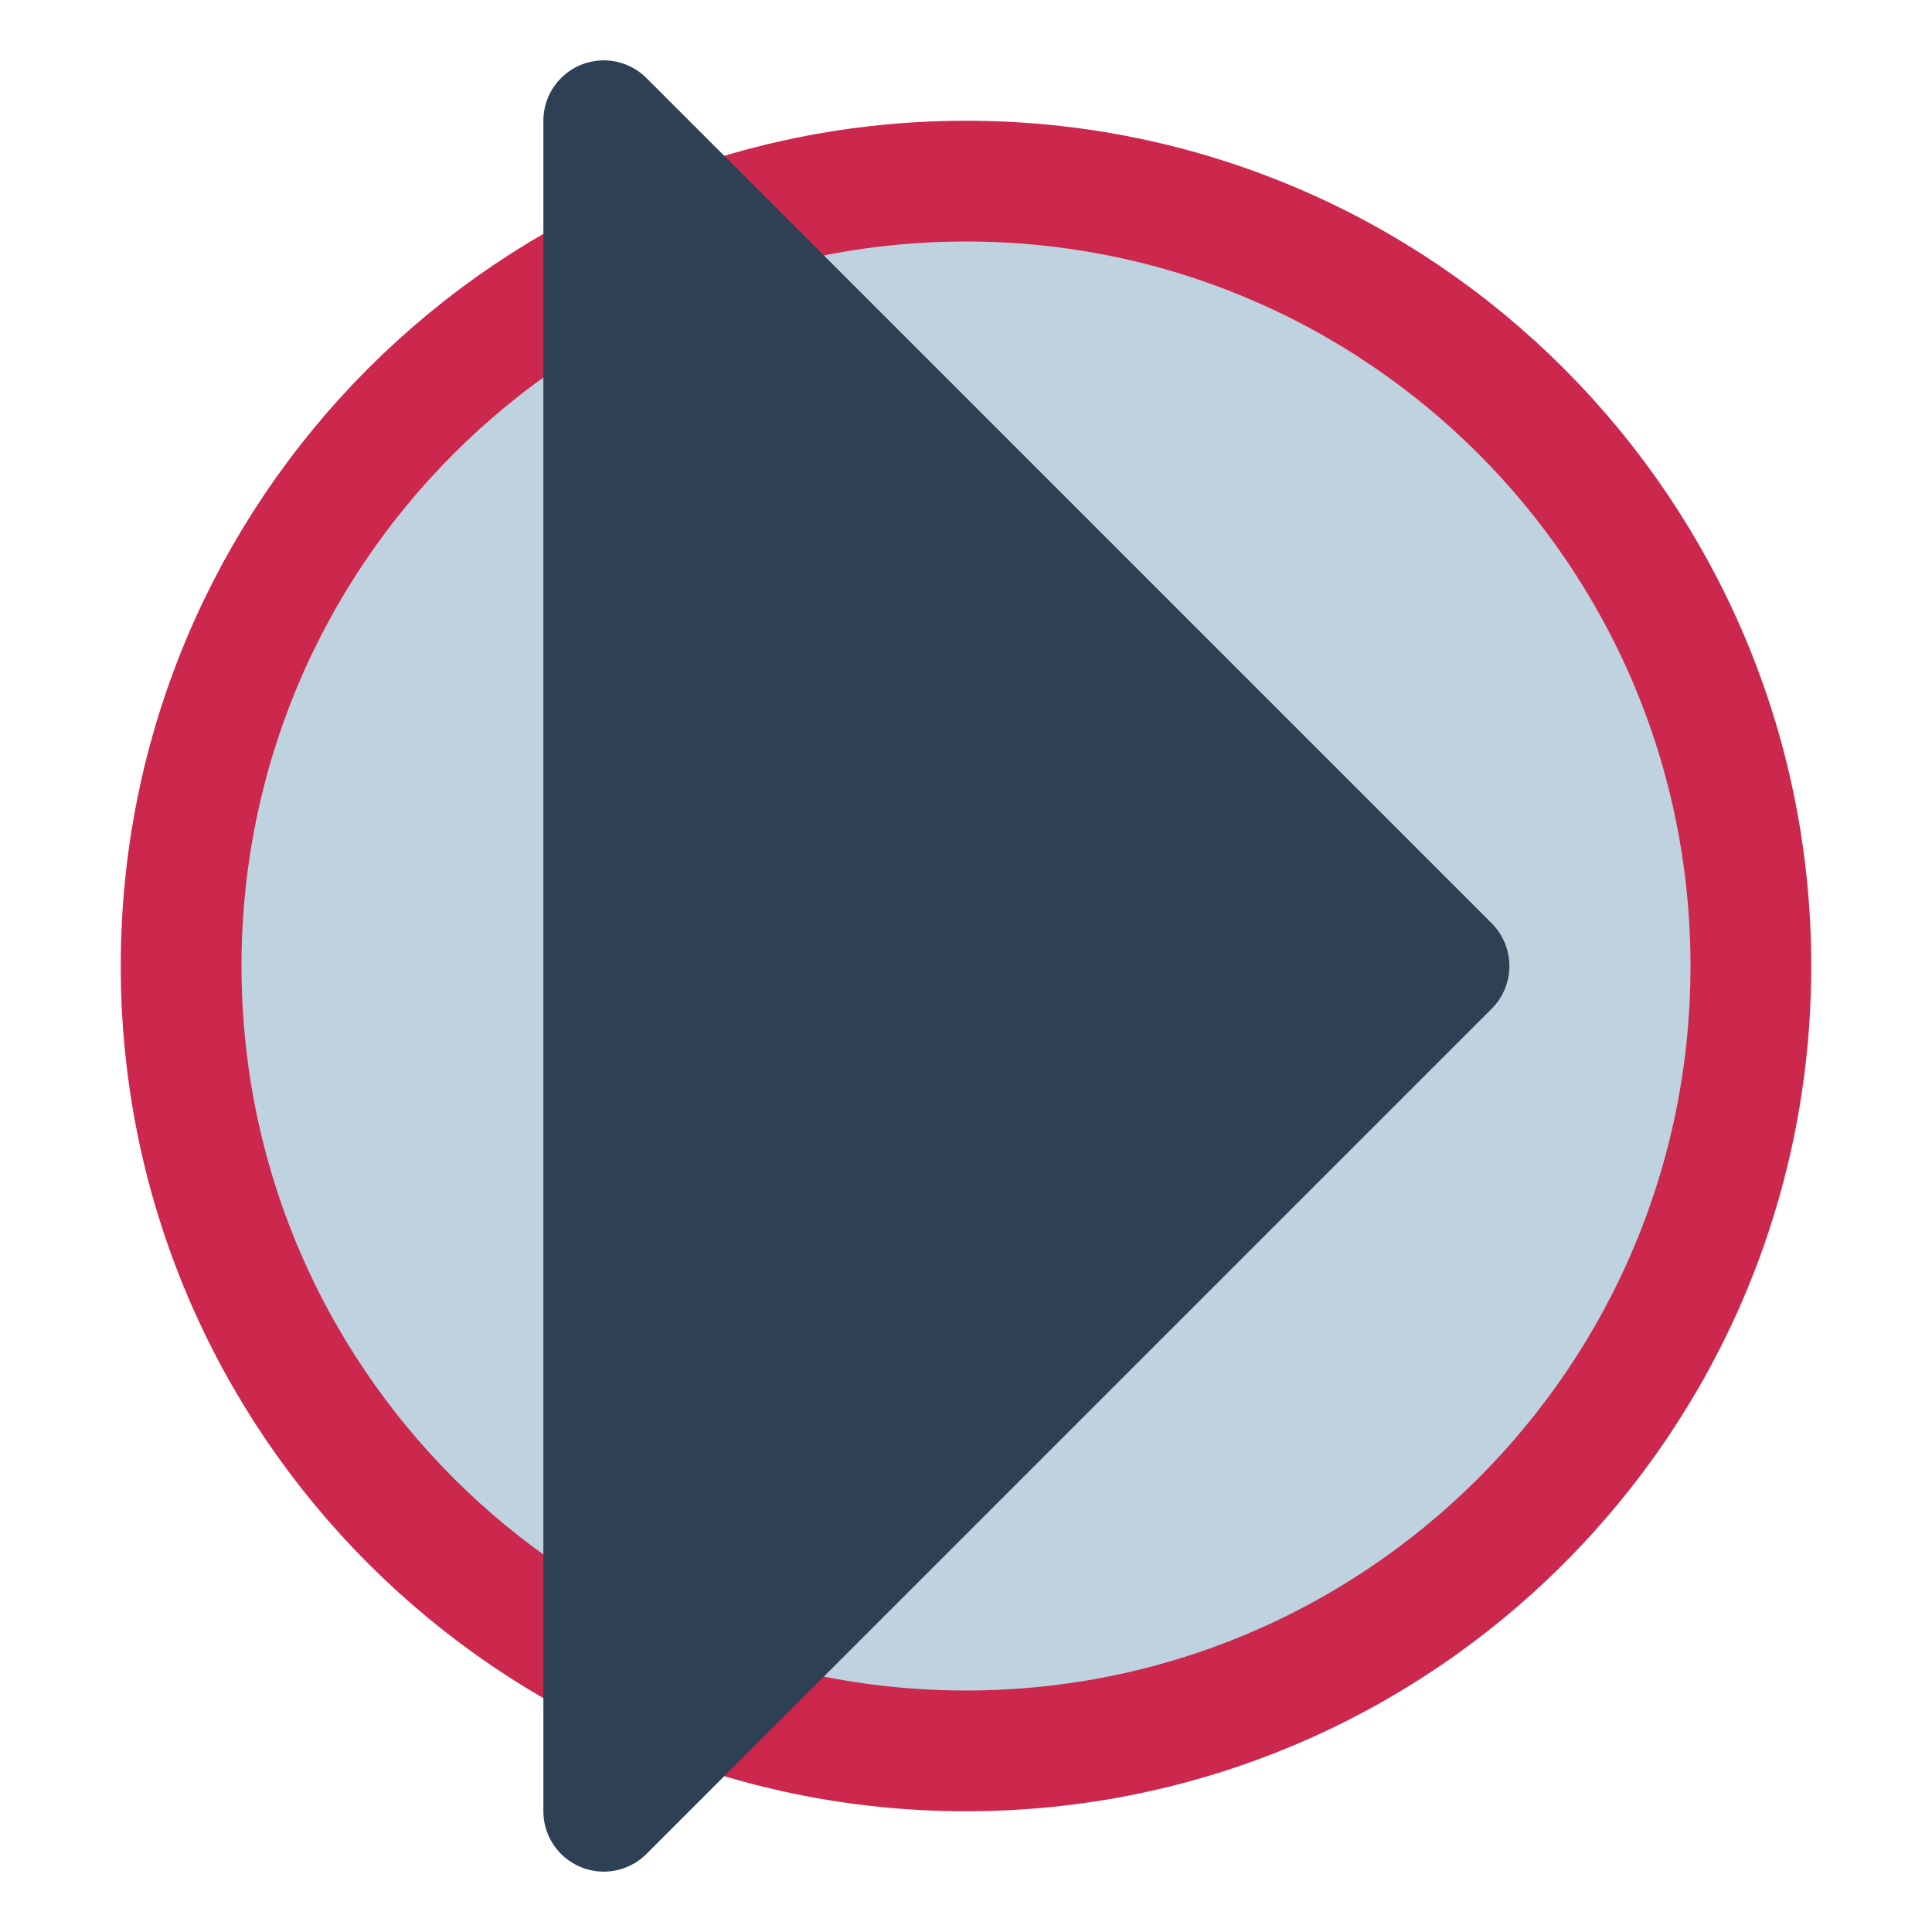
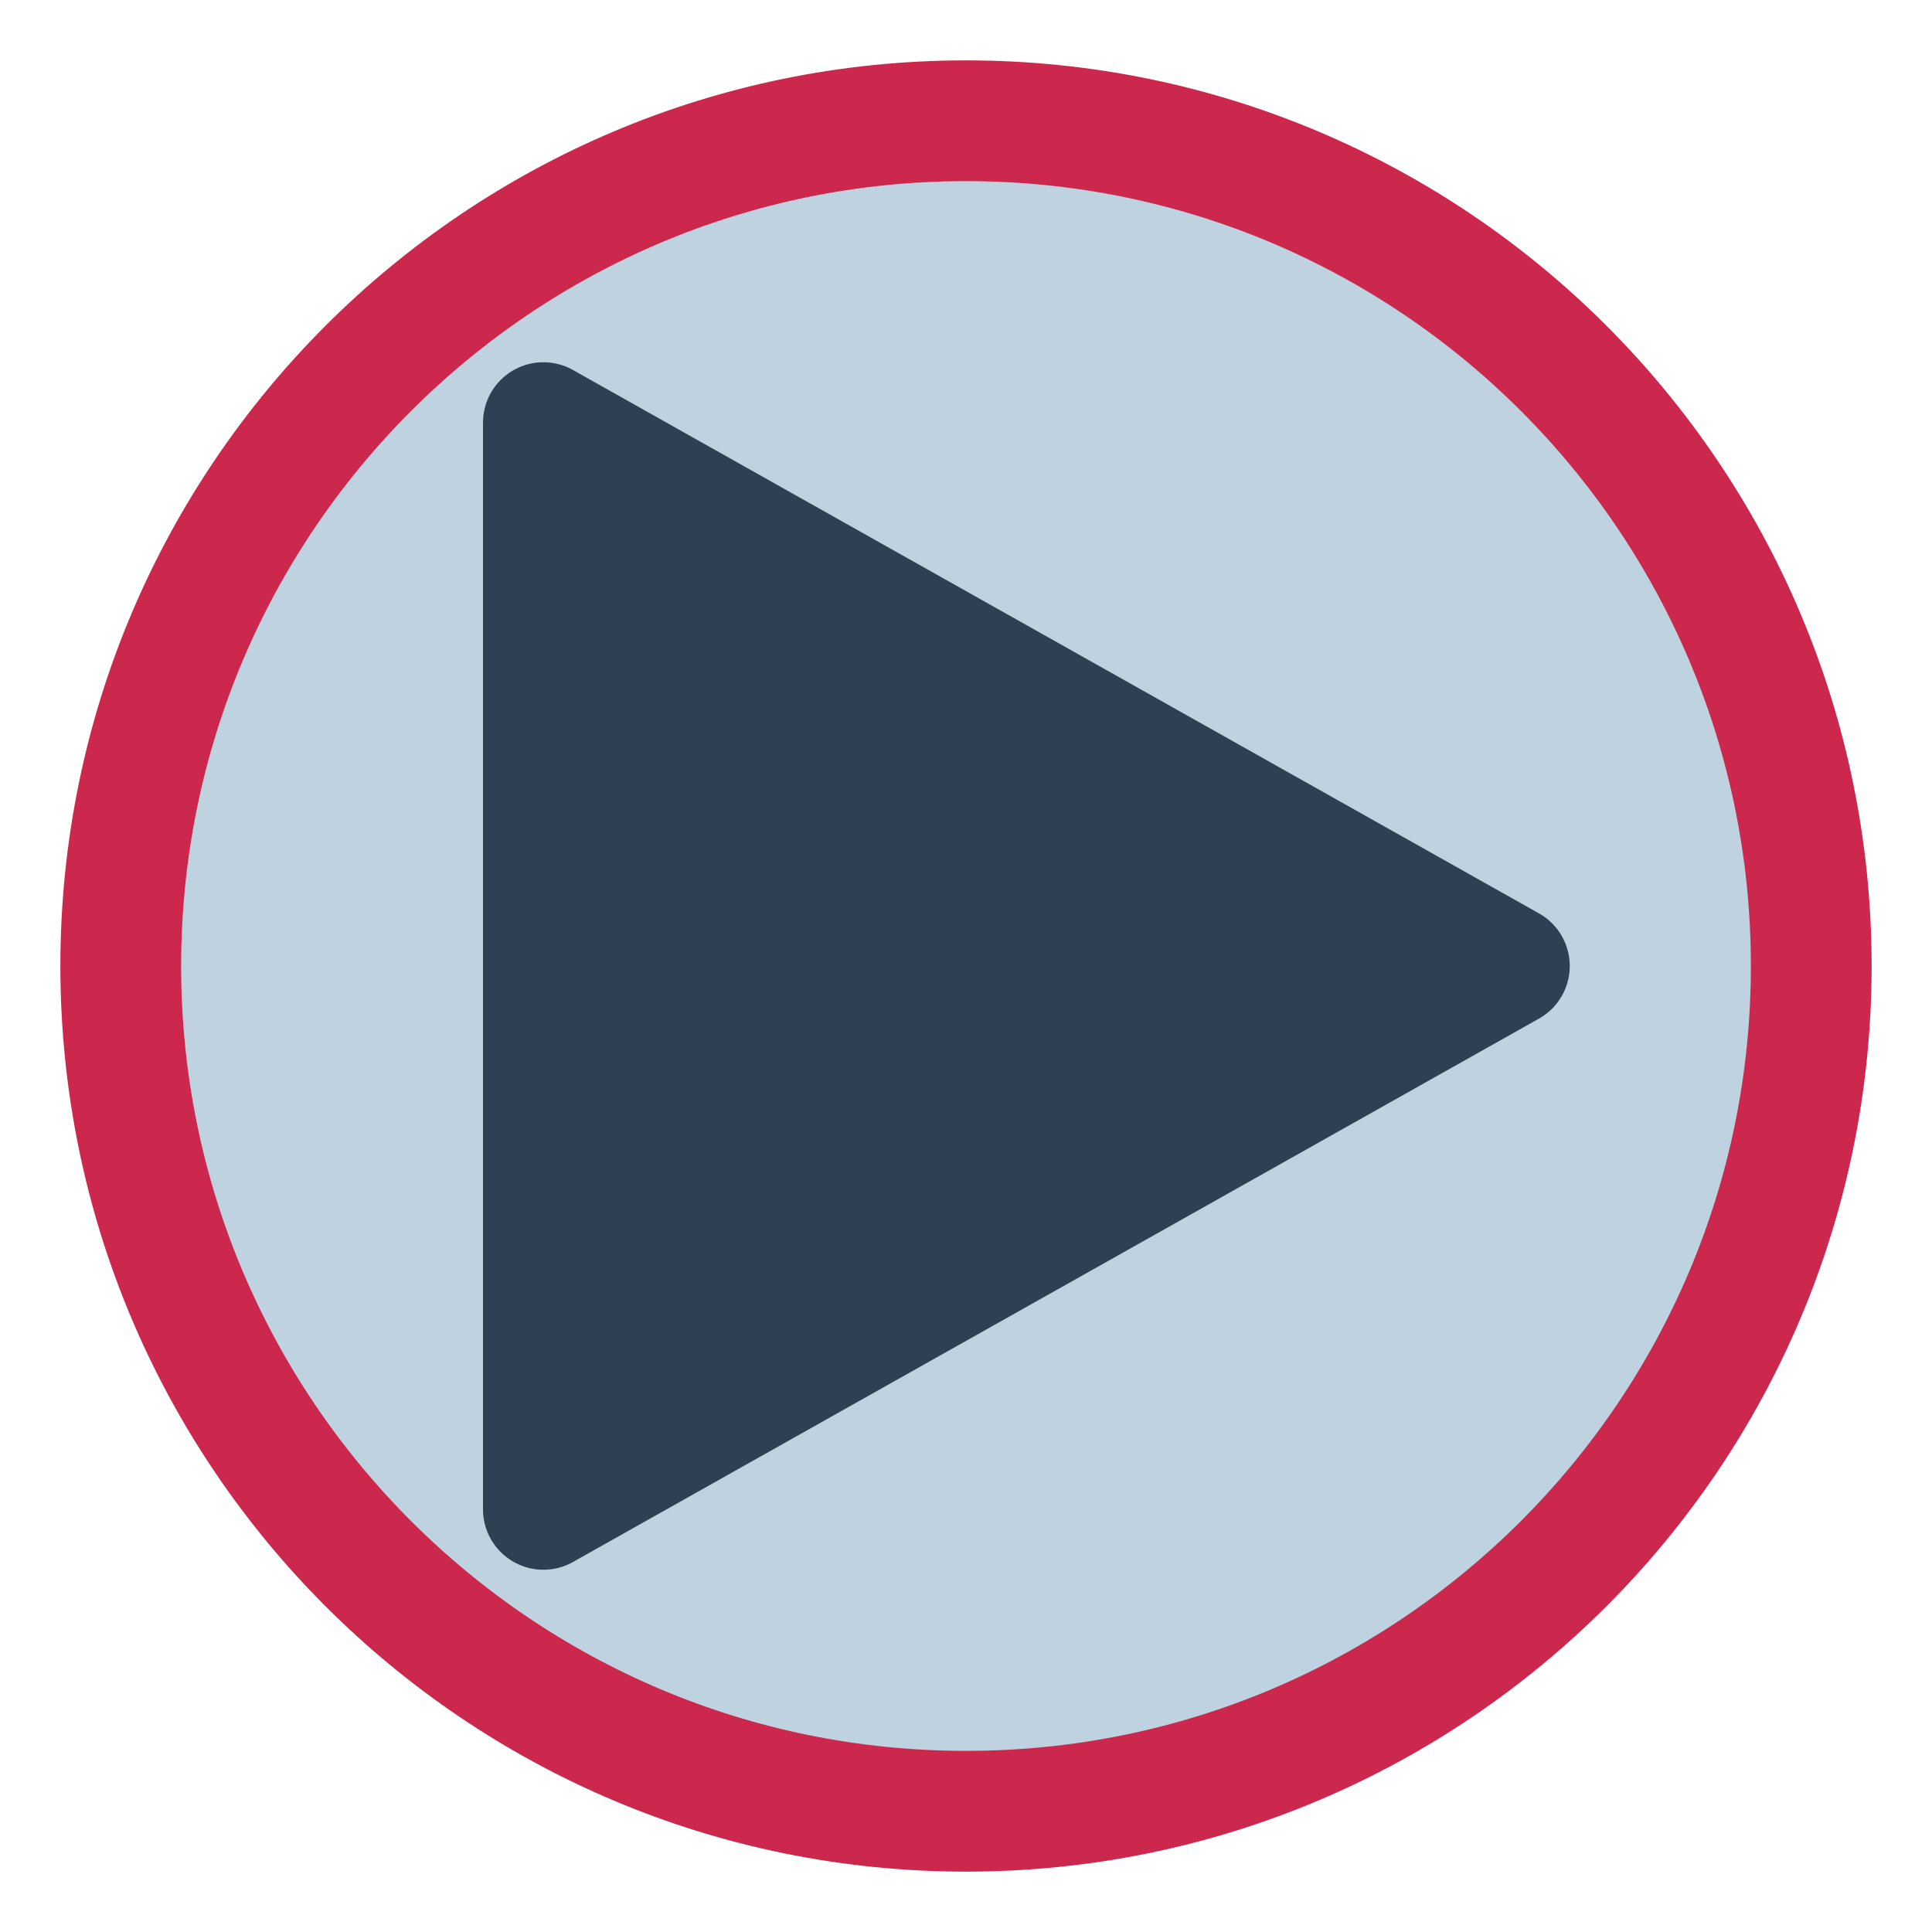
<svg xmlns="http://www.w3.org/2000/svg" id="i-play" viewBox="0 0 32 32" width="32" height="32" fill="#2e4054" stroke="#2e4054" stroke-linecap="round" stroke-linejoin="round" stroke-width="2">
-   <circle fill="#bed2e0" stroke="#cc274c" stroke-width="2" cx="16" cy="16" r="13" />
-   <path d="M10 2 L10 30 24 16 Z" />
+   <circle fill="#bed2e0" stroke="#cc274c" stroke-width="2" cx="16" cy="16" r="14" />
+   <path d="M9 25 L25 16 9 7 Z" />
</svg>
